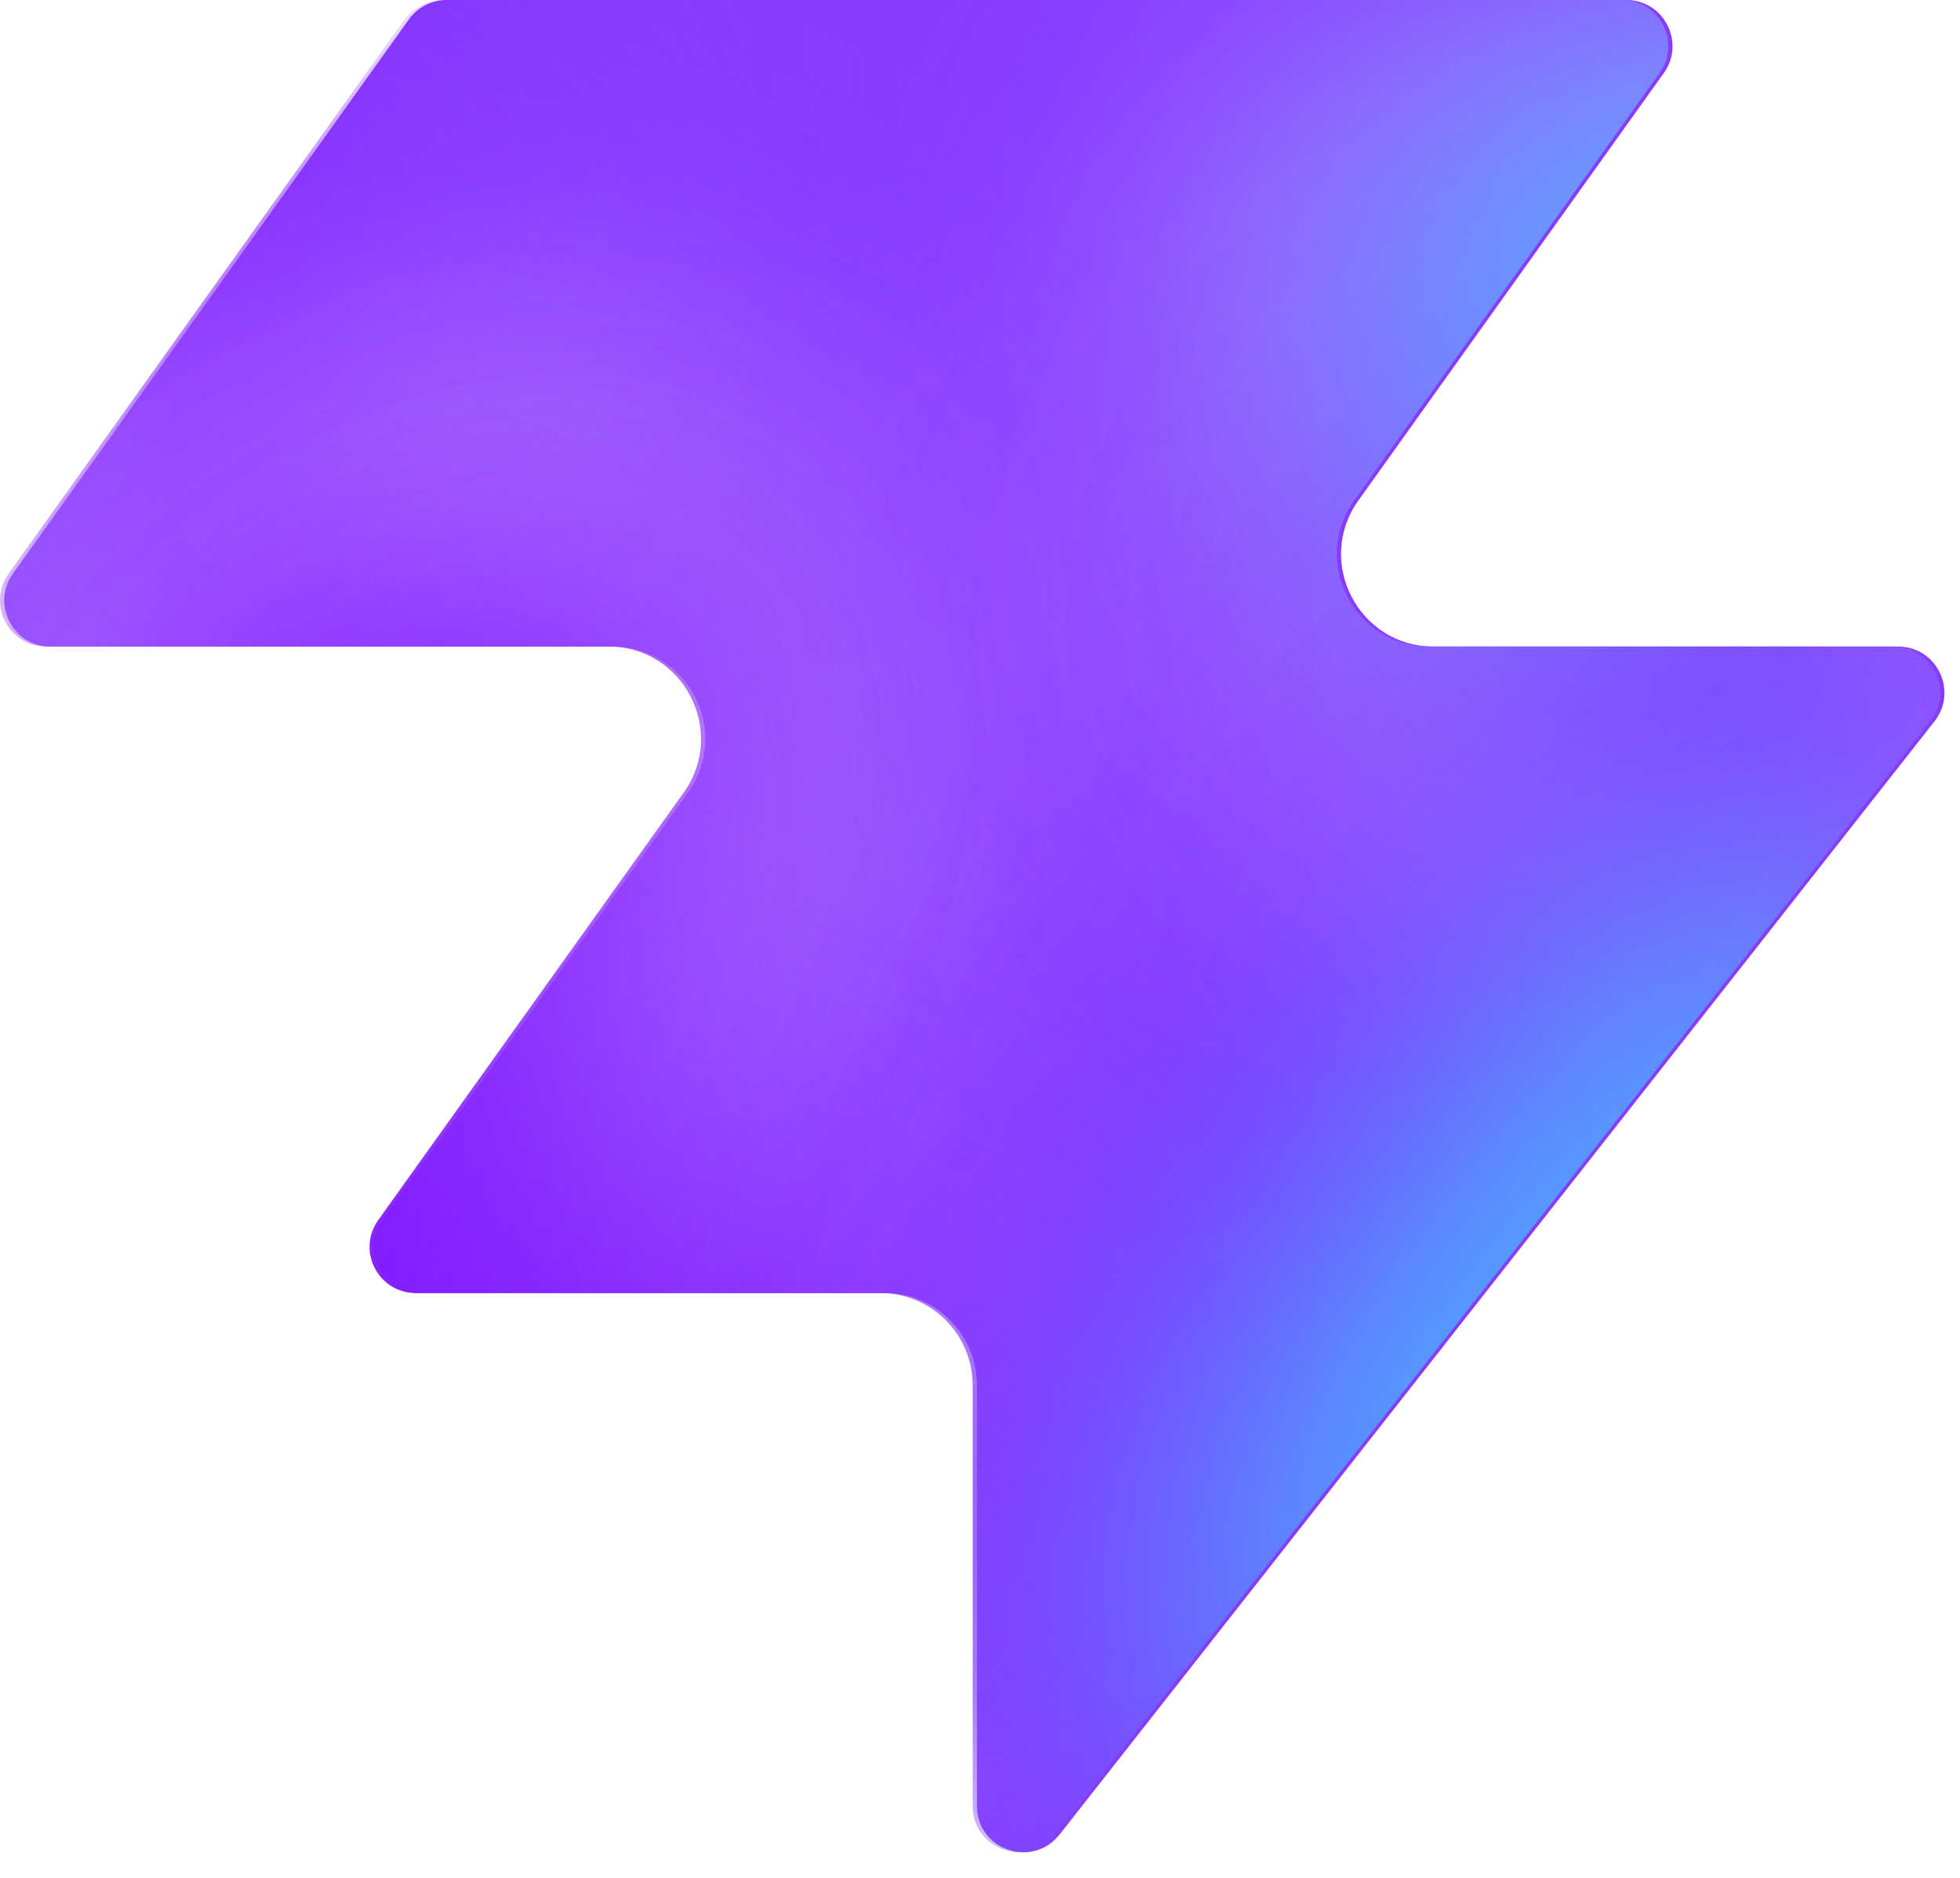
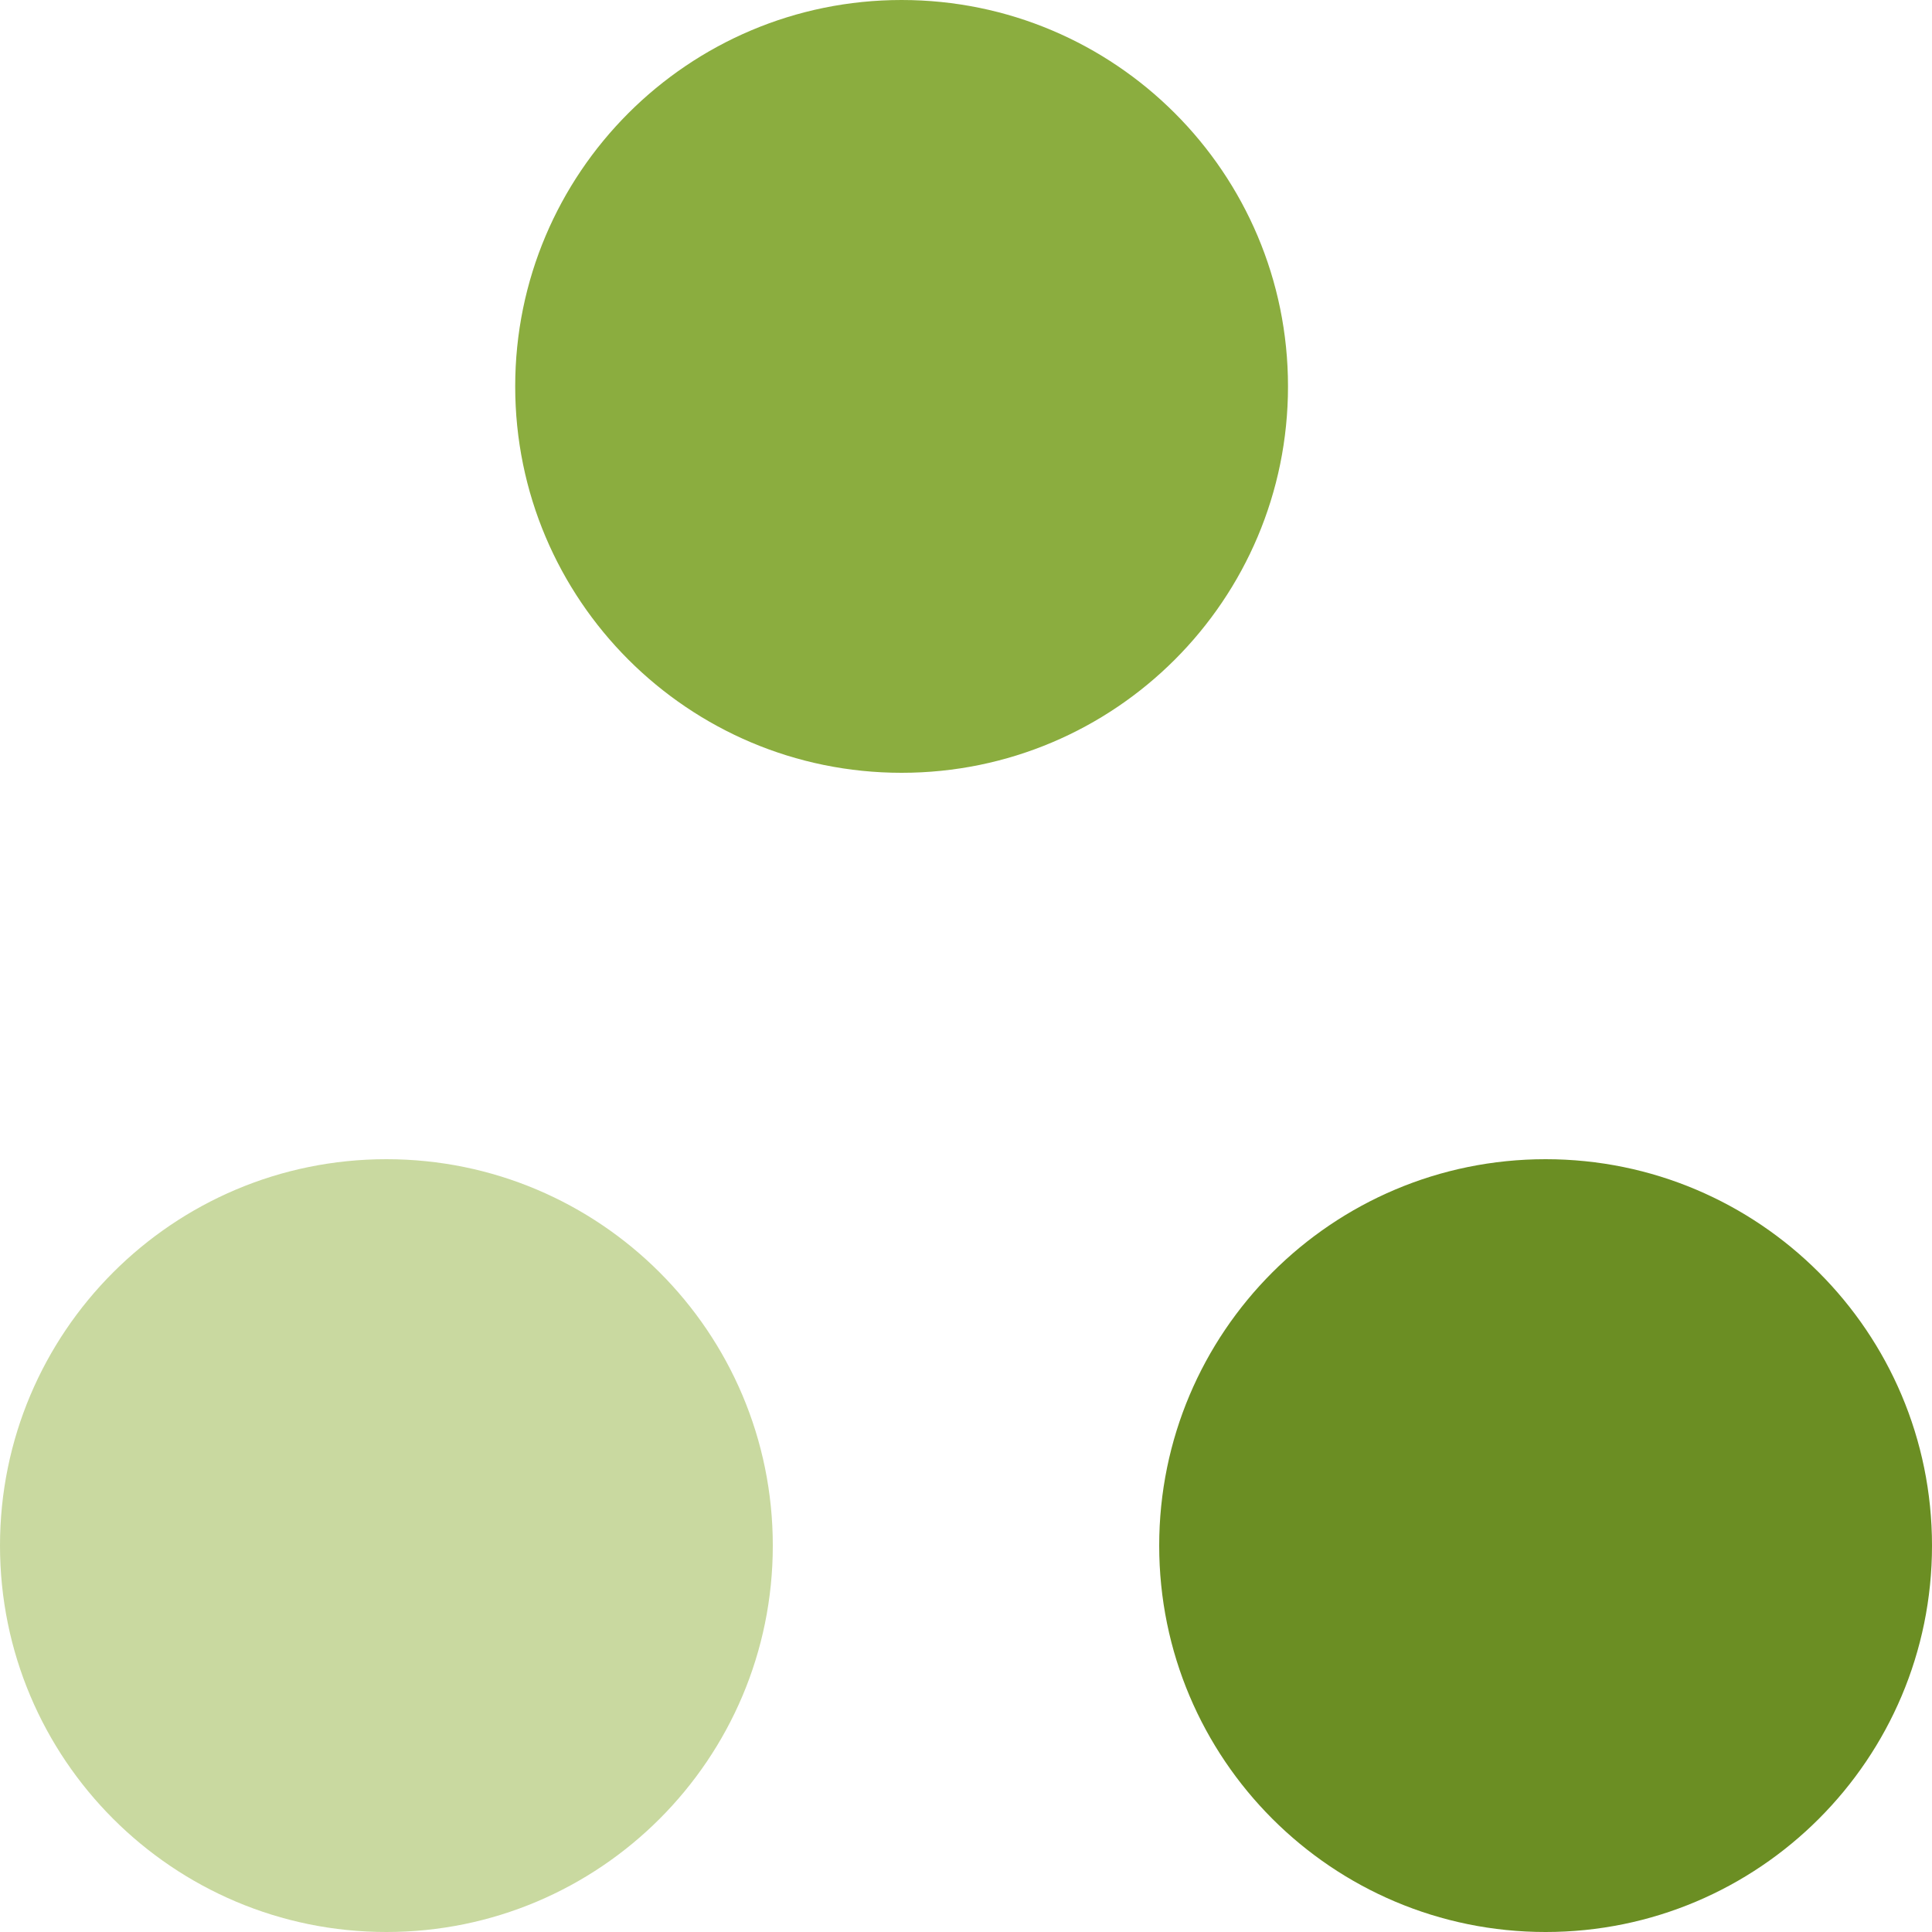
- <svg xmlns="http://www.w3.org/2000/svg" width="48" height="46" fill="none" viewBox="0 0 48 46">
-   <path fill="#863bff" d="M25.946 44.938c-.664.845-2.021.375-2.021-.698V33.937a2.26 2.26 0 0 0-2.262-2.262H10.287c-.92 0-1.456-1.04-.92-1.788l7.48-10.471c1.07-1.497 0-3.578-1.842-3.578H1.237c-.92 0-1.456-1.04-.92-1.788L10.013.474c.214-.297.556-.474.92-.474h28.894c.92 0 1.456 1.04.92 1.788l-7.48 10.471c-1.07 1.498 0 3.579 1.842 3.579h11.377c.943 0 1.473 1.088.89 1.83L25.947 44.94z" style="fill:#863bff;fill:color(display-p3 .525 .23 1);fill-opacity:1" />
-   <mask id="a" width="48" height="46" x="0" y="0" maskUnits="userSpaceOnUse" style="mask-type:alpha">
-     <path fill="#000" d="M25.842 44.938c-.664.844-2.021.375-2.021-.698V33.937a2.26 2.26 0 0 0-2.262-2.262H10.183c-.92 0-1.456-1.04-.92-1.788l7.48-10.471c1.07-1.498 0-3.579-1.842-3.579H1.133c-.92 0-1.456-1.04-.92-1.787L9.91.473c.214-.297.556-.474.92-.474h28.894c.92 0 1.456 1.04.92 1.788l-7.48 10.471c-1.07 1.498 0 3.578 1.842 3.578h11.377c.943 0 1.473 1.088.89 1.832L25.843 44.94z" style="fill:#000;fill-opacity:1" />
-   </mask>
-   <g mask="url(#a)">
-     <g filter="url(#b)">
-       <ellipse cx="5.508" cy="14.704" fill="#ede6ff" rx="5.508" ry="14.704" style="fill:#ede6ff;fill:color(display-p3 .927 .903 1);fill-opacity:1" transform="matrix(.00324 1 1 -.00324 -4.47 31.516)" />
-     </g>
-     <g filter="url(#c)">
-       <ellipse cx="10.399" cy="29.851" fill="#ede6ff" rx="10.399" ry="29.851" style="fill:#ede6ff;fill:color(display-p3 .927 .903 1);fill-opacity:1" transform="matrix(.00324 1 1 -.00324 -39.328 7.883)" />
-     </g>
-     <g filter="url(#d)">
-       <ellipse cx="5.508" cy="30.487" fill="#7e14ff" rx="5.508" ry="30.487" style="fill:#7e14ff;fill:color(display-p3 .492 .077 1);fill-opacity:1" transform="rotate(89.814 -25.913 -14.639)scale(1 -1)" />
-     </g>
-     <g filter="url(#e)">
-       <ellipse cx="5.508" cy="30.599" fill="#7e14ff" rx="5.508" ry="30.599" style="fill:#7e14ff;fill:color(display-p3 .492 .077 1);fill-opacity:1" transform="rotate(89.814 -32.644 -3.334)scale(1 -1)" />
-     </g>
-     <g filter="url(#f)">
-       <ellipse cx="5.508" cy="30.599" fill="#7e14ff" rx="5.508" ry="30.599" style="fill:#7e14ff;fill:color(display-p3 .492 .077 1);fill-opacity:1" transform="matrix(.00324 1 1 -.00324 -34.34 30.47)" />
-     </g>
-     <g filter="url(#g)">
-       <ellipse cx="14.072" cy="22.078" fill="#ede6ff" rx="14.072" ry="22.078" style="fill:#ede6ff;fill:color(display-p3 .927 .903 1);fill-opacity:1" transform="rotate(93.35 24.506 48.493)scale(-1 1)" />
-     </g>
-     <g filter="url(#h)">
-       <ellipse cx="3.47" cy="21.501" fill="#7e14ff" rx="3.47" ry="21.501" style="fill:#7e14ff;fill:color(display-p3 .492 .077 1);fill-opacity:1" transform="rotate(89.009 28.708 47.59)scale(-1 1)" />
-     </g>
-     <g filter="url(#i)">
-       <ellipse cx="3.47" cy="21.501" fill="#7e14ff" rx="3.47" ry="21.501" style="fill:#7e14ff;fill:color(display-p3 .492 .077 1);fill-opacity:1" transform="rotate(89.009 28.708 47.59)scale(-1 1)" />
-     </g>
-     <g filter="url(#j)">
-       <ellipse cx=".387" cy="8.972" fill="#7e14ff" rx="4.407" ry="29.108" style="fill:#7e14ff;fill:color(display-p3 .492 .077 1);fill-opacity:1" transform="rotate(39.51 .387 8.972)" />
-     </g>
-     <g filter="url(#k)">
-       <ellipse cx="47.523" cy="-6.092" fill="#7e14ff" rx="4.407" ry="29.108" style="fill:#7e14ff;fill:color(display-p3 .492 .077 1);fill-opacity:1" transform="rotate(37.892 47.523 -6.092)" />
-     </g>
-     <g filter="url(#l)">
-       <ellipse cx="41.412" cy="6.333" fill="#47bfff" rx="5.971" ry="9.665" style="fill:#47bfff;fill:color(display-p3 .28 .748 1);fill-opacity:1" transform="rotate(37.892 41.412 6.333)" />
-     </g>
-     <g filter="url(#m)">
-       <ellipse cx="-1.879" cy="38.332" fill="#7e14ff" rx="4.407" ry="29.108" style="fill:#7e14ff;fill:color(display-p3 .492 .077 1);fill-opacity:1" transform="rotate(37.892 -1.88 38.332)" />
-     </g>
-     <g filter="url(#n)">
-       <ellipse cx="-1.879" cy="38.332" fill="#7e14ff" rx="4.407" ry="29.108" style="fill:#7e14ff;fill:color(display-p3 .492 .077 1);fill-opacity:1" transform="rotate(37.892 -1.88 38.332)" />
-     </g>
-     <g filter="url(#o)">
-       <ellipse cx="35.651" cy="29.907" fill="#7e14ff" rx="4.407" ry="29.108" style="fill:#7e14ff;fill:color(display-p3 .492 .077 1);fill-opacity:1" transform="rotate(37.892 35.651 29.907)" />
-     </g>
-     <g filter="url(#p)">
-       <ellipse cx="38.418" cy="32.4" fill="#47bfff" rx="5.971" ry="15.297" style="fill:#47bfff;fill:color(display-p3 .28 .748 1);fill-opacity:1" transform="rotate(37.892 38.418 32.4)" />
-     </g>
-   </g>
-   <defs>
-     <filter id="b" width="60.045" height="41.654" x="-19.77" y="16.149" color-interpolation-filters="sRGB" filterUnits="userSpaceOnUse">
-       <feFlood flood-opacity="0" result="BackgroundImageFix" />
-       <feBlend in="SourceGraphic" in2="BackgroundImageFix" result="shape" />
-       <feGaussianBlur result="effect1_foregroundBlur_2002_17158" stdDeviation="7.659" />
-     </filter>
-     <filter id="c" width="90.34" height="51.437" x="-54.613" y="-7.533" color-interpolation-filters="sRGB" filterUnits="userSpaceOnUse">
-       <feFlood flood-opacity="0" result="BackgroundImageFix" />
-       <feBlend in="SourceGraphic" in2="BackgroundImageFix" result="shape" />
-       <feGaussianBlur result="effect1_foregroundBlur_2002_17158" stdDeviation="7.659" />
-     </filter>
-     <filter id="d" width="79.355" height="29.4" x="-49.64" y="2.03" color-interpolation-filters="sRGB" filterUnits="userSpaceOnUse">
-       <feFlood flood-opacity="0" result="BackgroundImageFix" />
-       <feBlend in="SourceGraphic" in2="BackgroundImageFix" result="shape" />
-       <feGaussianBlur result="effect1_foregroundBlur_2002_17158" stdDeviation="4.596" />
-     </filter>
-     <filter id="e" width="79.579" height="29.4" x="-45.045" y="20.029" color-interpolation-filters="sRGB" filterUnits="userSpaceOnUse">
-       <feFlood flood-opacity="0" result="BackgroundImageFix" />
-       <feBlend in="SourceGraphic" in2="BackgroundImageFix" result="shape" />
-       <feGaussianBlur result="effect1_foregroundBlur_2002_17158" stdDeviation="4.596" />
-     </filter>
-     <filter id="f" width="79.579" height="29.4" x="-43.513" y="21.178" color-interpolation-filters="sRGB" filterUnits="userSpaceOnUse">
-       <feFlood flood-opacity="0" result="BackgroundImageFix" />
-       <feBlend in="SourceGraphic" in2="BackgroundImageFix" result="shape" />
-       <feGaussianBlur result="effect1_foregroundBlur_2002_17158" stdDeviation="4.596" />
-     </filter>
-     <filter id="g" width="74.749" height="58.852" x="15.756" y="-17.901" color-interpolation-filters="sRGB" filterUnits="userSpaceOnUse">
-       <feFlood flood-opacity="0" result="BackgroundImageFix" />
-       <feBlend in="SourceGraphic" in2="BackgroundImageFix" result="shape" />
-       <feGaussianBlur result="effect1_foregroundBlur_2002_17158" stdDeviation="7.659" />
-     </filter>
-     <filter id="h" width="61.377" height="25.362" x="23.548" y="2.284" color-interpolation-filters="sRGB" filterUnits="userSpaceOnUse">
-       <feFlood flood-opacity="0" result="BackgroundImageFix" />
-       <feBlend in="SourceGraphic" in2="BackgroundImageFix" result="shape" />
-       <feGaussianBlur result="effect1_foregroundBlur_2002_17158" stdDeviation="4.596" />
-     </filter>
-     <filter id="i" width="61.377" height="25.362" x="23.548" y="2.284" color-interpolation-filters="sRGB" filterUnits="userSpaceOnUse">
-       <feFlood flood-opacity="0" result="BackgroundImageFix" />
-       <feBlend in="SourceGraphic" in2="BackgroundImageFix" result="shape" />
-       <feGaussianBlur result="effect1_foregroundBlur_2002_17158" stdDeviation="4.596" />
-     </filter>
-     <filter id="j" width="56.045" height="63.649" x="-27.636" y="-22.853" color-interpolation-filters="sRGB" filterUnits="userSpaceOnUse">
-       <feFlood flood-opacity="0" result="BackgroundImageFix" />
-       <feBlend in="SourceGraphic" in2="BackgroundImageFix" result="shape" />
-       <feGaussianBlur result="effect1_foregroundBlur_2002_17158" stdDeviation="4.596" />
-     </filter>
-     <filter id="k" width="54.814" height="64.646" x="20.116" y="-38.415" color-interpolation-filters="sRGB" filterUnits="userSpaceOnUse">
-       <feFlood flood-opacity="0" result="BackgroundImageFix" />
-       <feBlend in="SourceGraphic" in2="BackgroundImageFix" result="shape" />
-       <feGaussianBlur result="effect1_foregroundBlur_2002_17158" stdDeviation="4.596" />
-     </filter>
-     <filter id="l" width="33.541" height="35.313" x="24.641" y="-11.323" color-interpolation-filters="sRGB" filterUnits="userSpaceOnUse">
-       <feFlood flood-opacity="0" result="BackgroundImageFix" />
-       <feBlend in="SourceGraphic" in2="BackgroundImageFix" result="shape" />
-       <feGaussianBlur result="effect1_foregroundBlur_2002_17158" stdDeviation="4.596" />
-     </filter>
-     <filter id="m" width="54.814" height="64.646" x="-29.286" y="6.009" color-interpolation-filters="sRGB" filterUnits="userSpaceOnUse">
-       <feFlood flood-opacity="0" result="BackgroundImageFix" />
-       <feBlend in="SourceGraphic" in2="BackgroundImageFix" result="shape" />
-       <feGaussianBlur result="effect1_foregroundBlur_2002_17158" stdDeviation="4.596" />
-     </filter>
-     <filter id="n" width="54.814" height="64.646" x="-29.286" y="6.009" color-interpolation-filters="sRGB" filterUnits="userSpaceOnUse">
-       <feFlood flood-opacity="0" result="BackgroundImageFix" />
-       <feBlend in="SourceGraphic" in2="BackgroundImageFix" result="shape" />
-       <feGaussianBlur result="effect1_foregroundBlur_2002_17158" stdDeviation="4.596" />
-     </filter>
-     <filter id="o" width="54.814" height="64.646" x="8.244" y="-2.416" color-interpolation-filters="sRGB" filterUnits="userSpaceOnUse">
-       <feFlood flood-opacity="0" result="BackgroundImageFix" />
-       <feBlend in="SourceGraphic" in2="BackgroundImageFix" result="shape" />
-       <feGaussianBlur result="effect1_foregroundBlur_2002_17158" stdDeviation="4.596" />
-     </filter>
-     <filter id="p" width="39.409" height="43.623" x="18.713" y="10.588" color-interpolation-filters="sRGB" filterUnits="userSpaceOnUse">
-       <feFlood flood-opacity="0" result="BackgroundImageFix" />
-       <feBlend in="SourceGraphic" in2="BackgroundImageFix" result="shape" />
-       <feGaussianBlur result="effect1_foregroundBlur_2002_17158" stdDeviation="4.596" />
-     </filter>
-   </defs>
+ <svg xmlns="http://www.w3.org/2000/svg" viewBox="0 0 30 30">
+   <circle cx="14" cy="6" r="6" fill="#8BAD3F" />
+   <circle cx="6" cy="24" r="6" fill="#C9D9A0" />
+   <circle cx="24" cy="24" r="6" fill="#6B8E23" />
</svg>
